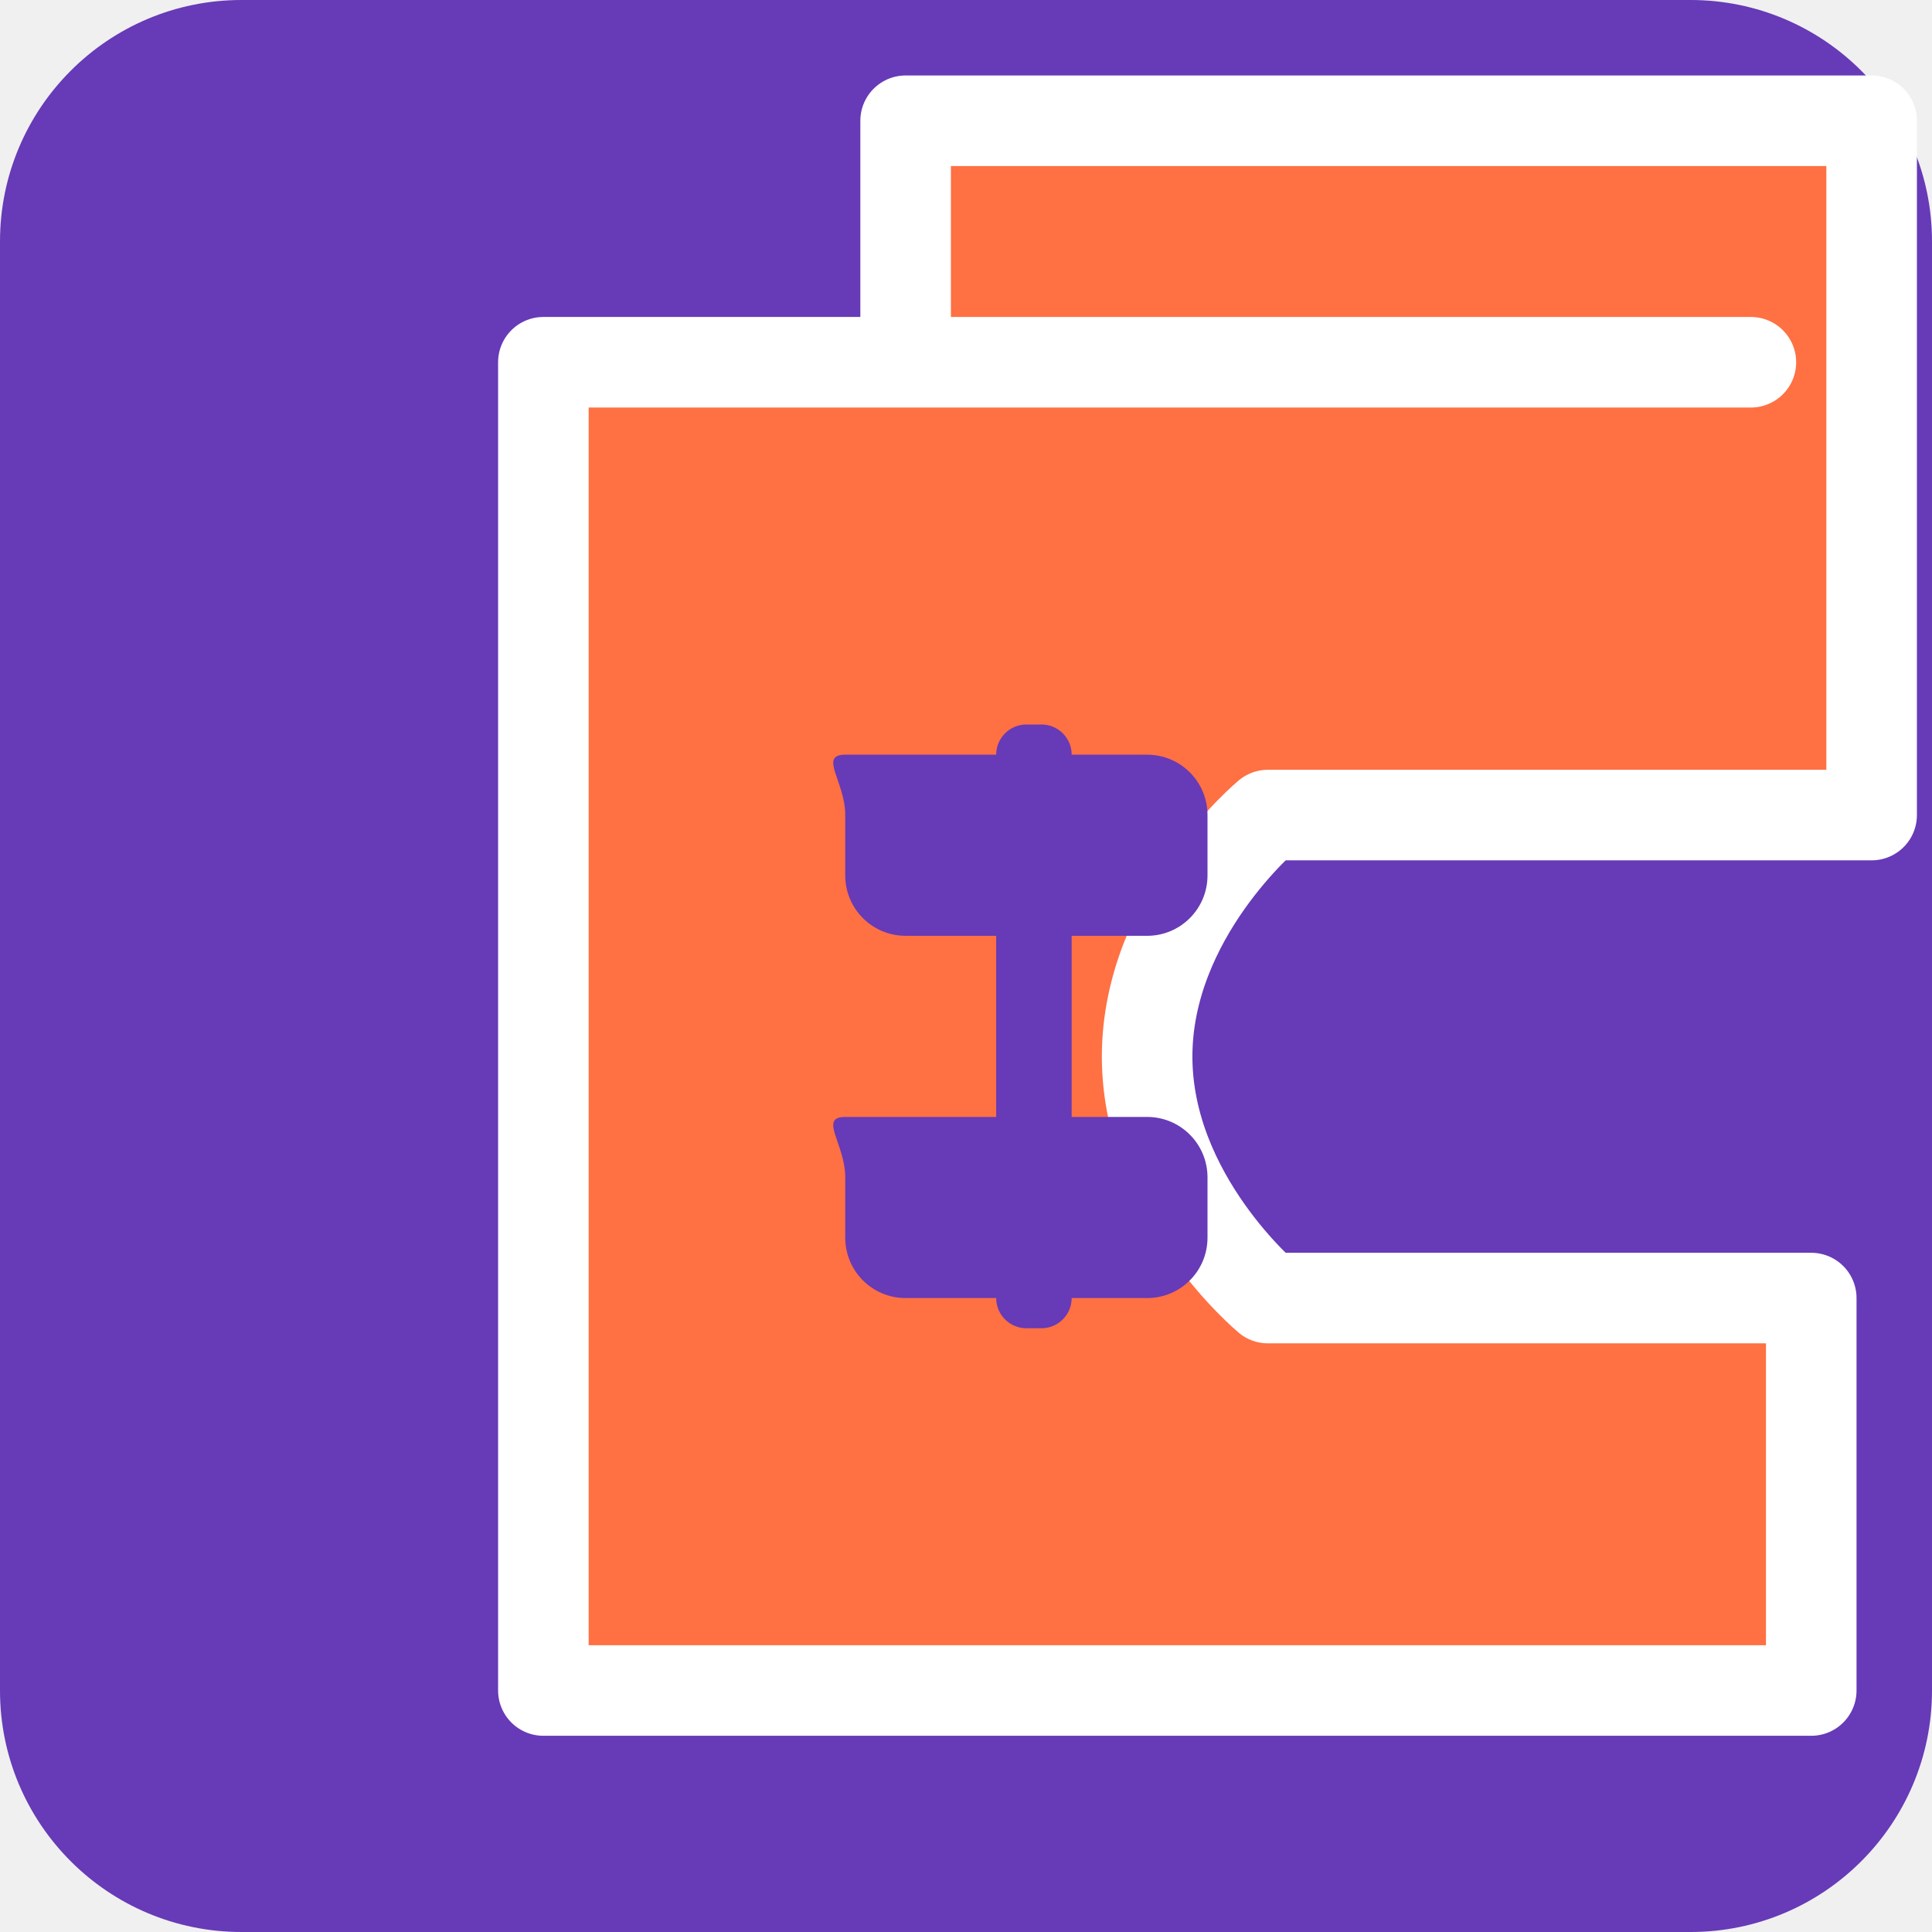
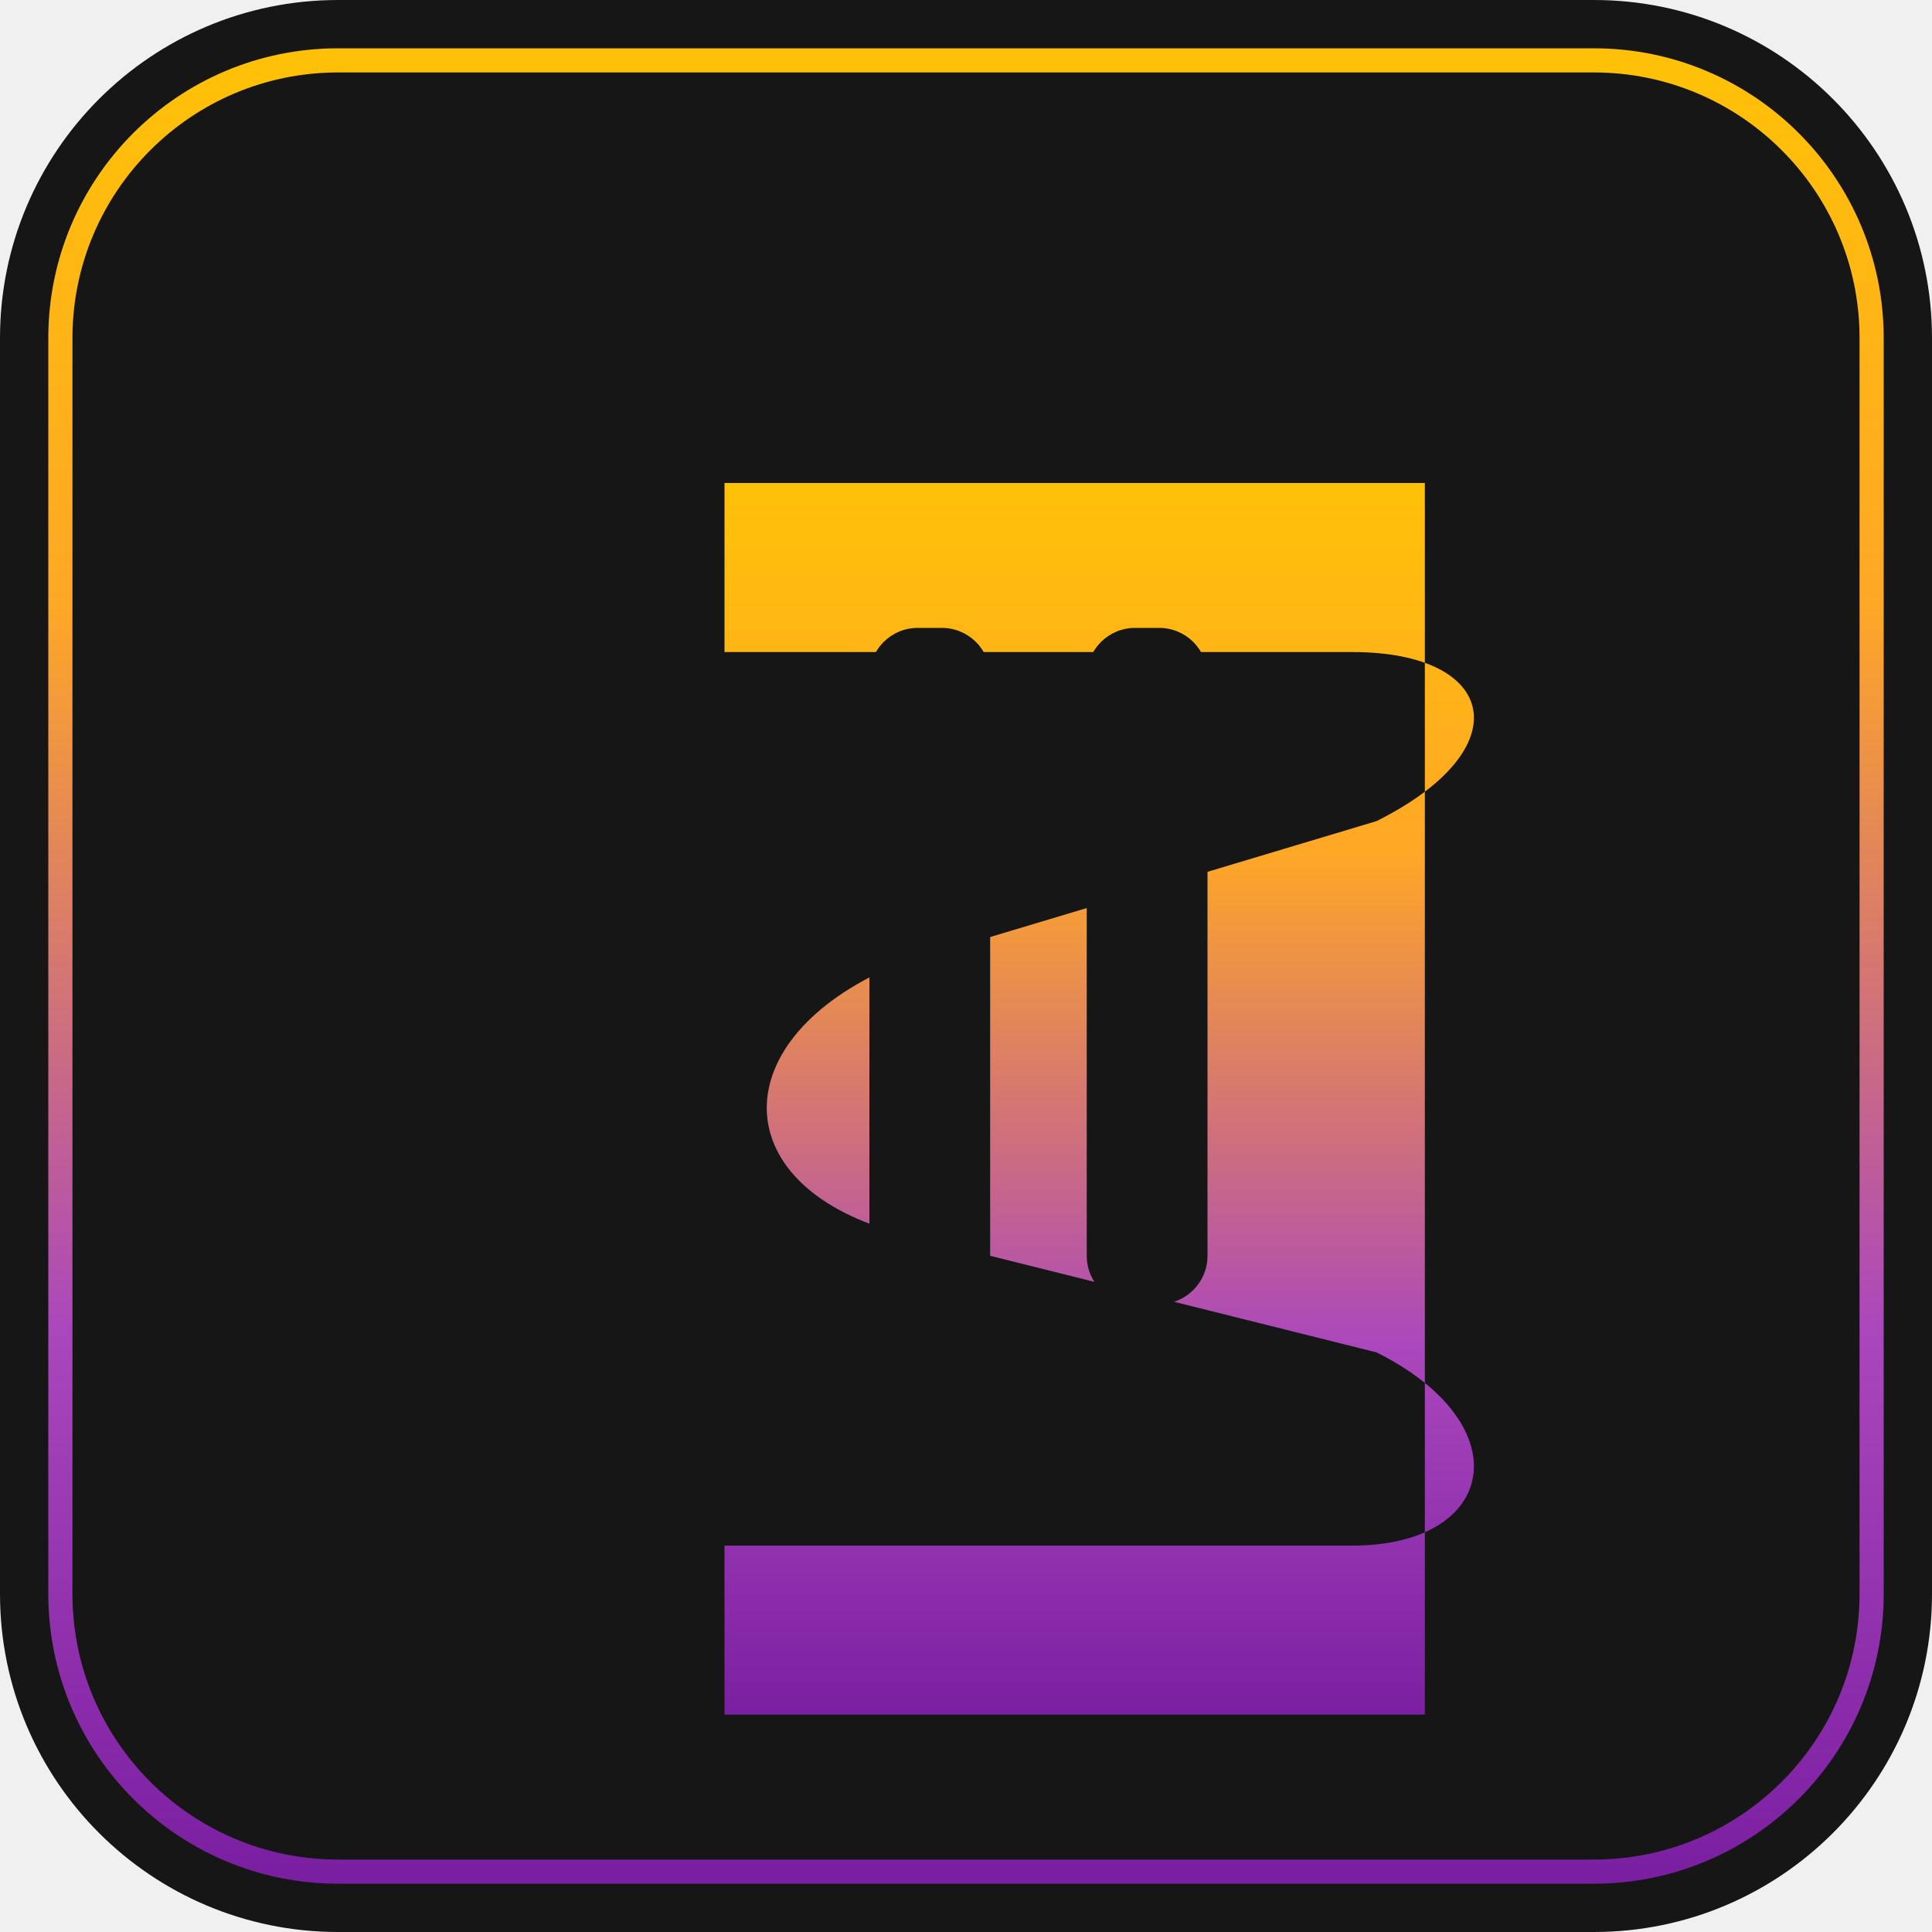
- <svg xmlns="http://www.w3.org/2000/svg" width="48" height="48" viewBox="0 0 64 64" aria-labelledby="faviconTitle" role="img">
-   <rect width="64" height="64" rx="8" fill="#673AB7" />
+ <svg xmlns="http://www.w3.org/2000/svg" width="64" height="64" viewBox="0 0 80 80" aria-labelledby="faviconTitle" role="img">
  <defs>
-     <mask id="faviconDollarMask">
-       <rect width="64" height="64" fill="white" />
-       <path d="M30 25 H38 C39.105 25 40 25.895 40 27 V29 C40 30.105 39.105 31 38 31 H30 C28.895 31 28 30.105 28 29 V27 C28 25.895 27.105 25 28 25 Z" fill="black" />
-       <path d="M30 37 H38 C39.105 37 40 37.895 40 39 V41 C40 42.105 39.105 43 38 43 H30 C28.895 43 28 42.105 28 41 V39 C28 37.895 27.105 37 28 37 Z" fill="black" />
-       <rect x="33" y="24" width="2.5" height="20" rx="1" fill="black" />
+     <linearGradient id="fiveSDollarGradientFavicon" x1="50%" y1="0%" x2="50%" y2="100%">
+       <stop offset="0%" style="stop-color: #FFC107;" />
+       <stop offset="30%" style="stop-color: #FFA726;" />
+       <stop offset="70%" style="stop-color: #AB47BC;" />
+       <stop offset="100%" style="stop-color: #7B1FA2;" />
+     </linearGradient>
+     <mask id="dollarSignCutoutMaskFavicon">
+       <rect width="80" height="80" fill="white" />
+       <rect x="36" y="26" width="5" height="28" fill="black" rx="2" />
+       <rect x="45" y="26" width="5" height="28" fill="black" rx="2" />
    </mask>
  </defs>
-   <path d="M58,12 L30,12 L30,4 L62,4 L62,27 L42,27 C42,27 38,30.33 38,35 C38,39.67 42,43 42,43 L60,43 L60,56 L18,56 C18,56 18,40 18,30 C18,20 18,12 18,12 L30,12" fill="#FF7043" stroke="#FFFFFF" stroke-width="3" stroke-linecap="round" stroke-linejoin="round" mask="url(#faviconDollarMask)" />
+   <rect width="80" height="80" rx="14" ry="14" fill="#161616" />
+   <rect x="2.5" y="2.5" width="75" height="75" rx="11.5" ry="11.5" fill="none" stroke="url(#fiveSDollarGradientFavicon)" strokeWidth="3.5" />
+   <path d="         M59,20 H30 V27 H56         C62,27 63,31 57,34         L37,40         C30,43 30,49 37,51         L57,56         C63,59 62,64 56,64         H30 V71 H59       " fill="url(#fiveSDollarGradientFavicon)" mask="url(#dollarSignCutoutMaskFavicon)" />
</svg>
